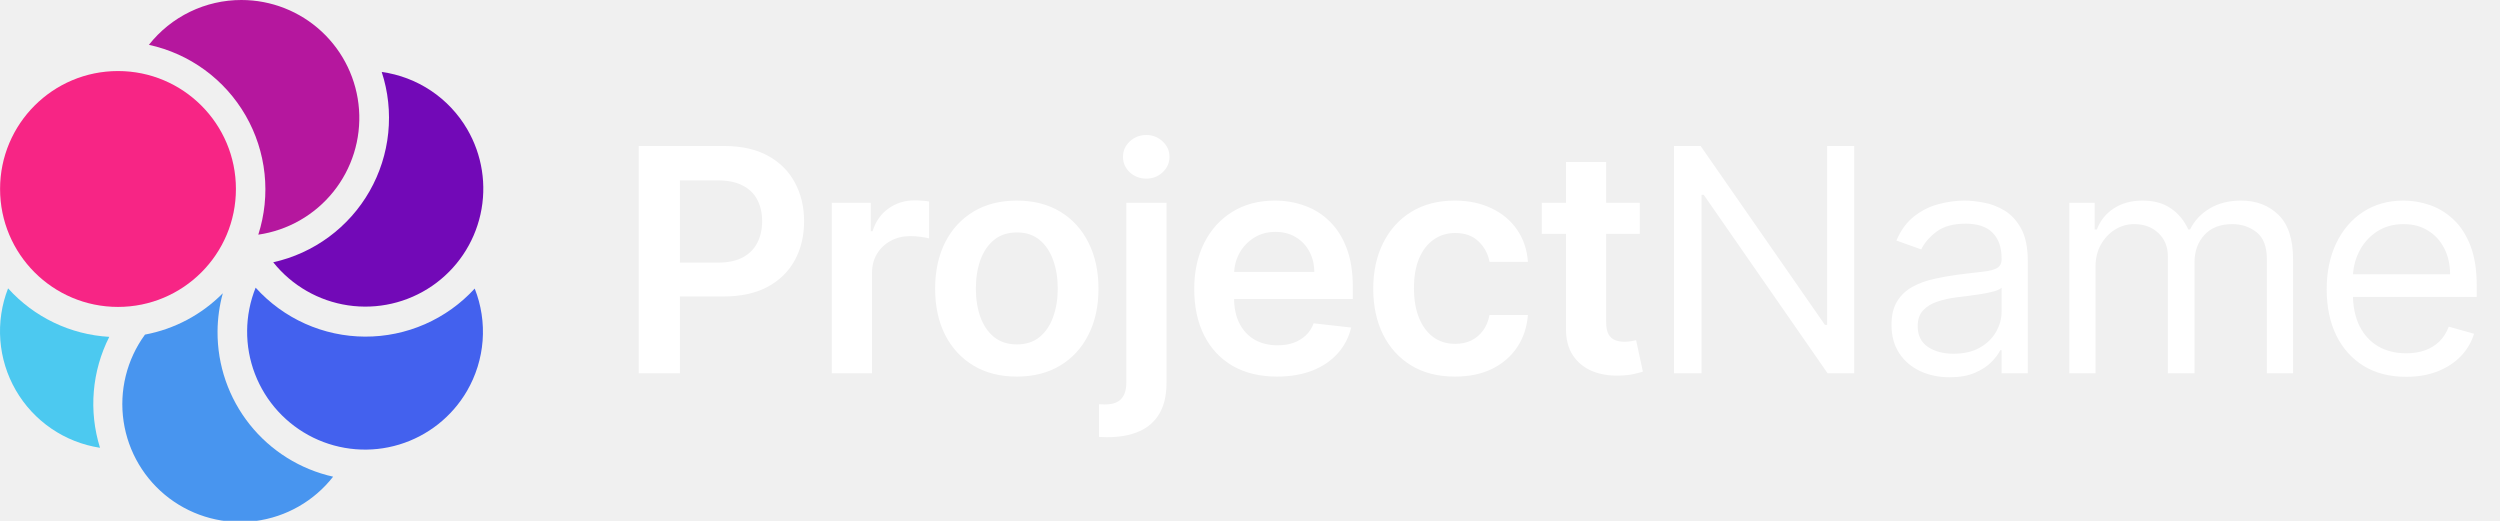
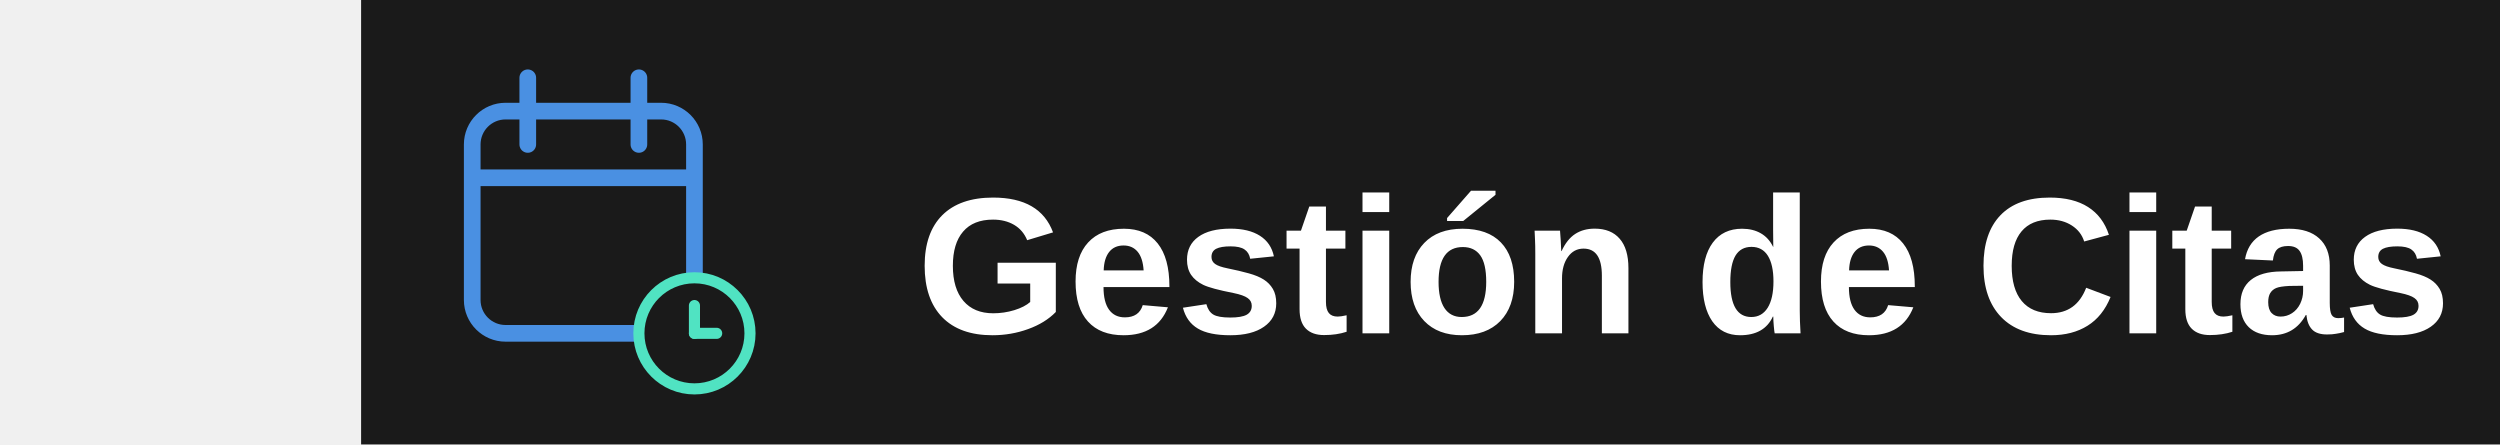
- <svg xmlns="http://www.w3.org/2000/svg" width="288" height="60" viewBox="0 0 288 60" fill="none">
-   <g clip-path="url(#clip0_4110_33586)">
-     <path d="M27.808 4.46724e-06C25.758 -0.002 23.733 0.462 21.888 1.357C20.042 2.251 18.424 3.553 17.154 5.164C19.477 5.669 21.668 6.655 23.587 8.057C25.506 9.46 27.11 11.248 28.297 13.308C29.483 15.367 30.226 17.652 30.477 20.016C30.729 22.38 30.482 24.77 29.755 27.033C33.154 26.541 36.24 24.78 38.393 22.104C40.546 19.428 41.606 16.036 41.359 12.611C41.112 9.185 39.578 5.98 37.063 3.64C34.55 1.301 31.243 -7.93615e-05 27.808 4.46724e-06V4.46724e-06Z" fill="#B5179E" />
-     <path d="M53.818 14.876C52.782 13.104 51.358 11.591 49.653 10.45C47.947 9.309 46.005 8.57 43.973 8.288C44.71 10.547 44.967 12.936 44.727 15.3C44.487 17.665 43.755 19.953 42.578 22.018C41.402 24.083 39.806 25.879 37.894 27.29C35.982 28.702 33.796 29.698 31.476 30.214C33.618 32.897 36.697 34.67 40.093 35.175C43.489 35.68 46.95 34.881 49.781 32.938C52.611 30.995 54.601 28.052 55.35 24.701C56.099 21.35 55.552 17.84 53.818 14.876Z" fill="#7209B7" />
-     <path d="M53.792 45.048C54.824 43.276 55.441 41.293 55.597 39.248C55.752 37.203 55.441 35.149 54.687 33.242C53.083 34.995 51.129 36.394 48.952 37.347C46.775 38.301 44.422 38.788 42.046 38.779C39.669 38.769 37.321 38.262 35.151 37.291C32.982 36.319 31.04 34.904 29.45 33.138C28.169 36.322 28.141 39.874 29.371 43.079C30.602 46.284 33 48.904 36.083 50.413C39.166 51.921 42.707 52.207 45.992 51.212C49.277 50.216 52.064 48.014 53.792 45.048V45.048Z" fill="#4361EE" />
-     <path d="M12.589 38.805C8.119 38.553 3.929 36.544 0.931 33.217C0.19 35.113 -0.115 37.152 0.038 39.182C0.191 41.212 0.798 43.181 1.815 44.945C2.832 46.708 4.232 48.221 5.912 49.37C7.592 50.52 9.509 51.276 11.521 51.585C10.2 47.349 10.583 42.764 12.589 38.805V38.805Z" fill="#4CC9F0" />
-     <path d="M13.593 35.357C21.096 35.357 27.178 29.274 27.178 21.77C27.178 14.267 21.096 8.184 13.593 8.184C6.09 8.184 0.008 14.267 0.008 21.77C0.008 29.274 6.09 35.357 13.593 35.357Z" fill="#F72585" />
-     <path d="M25.061 38.176C25.071 36.692 25.275 35.215 25.667 33.783C23.233 36.247 20.105 37.909 16.702 38.546C14.601 41.424 13.716 45.014 14.237 48.539C14.759 52.065 16.645 55.244 19.488 57.392C22.332 59.539 25.906 60.483 29.439 60.019C32.972 59.556 36.182 57.722 38.376 54.914C34.578 54.065 31.186 51.941 28.764 48.896C26.341 45.851 25.035 42.068 25.061 38.176V38.176Z" fill="#4895EF" />
-   </g>
-   <path d="M73.582 43V16.818H83.401C85.412 16.818 87.099 17.193 88.463 17.943C89.835 18.693 90.871 19.724 91.57 21.037C92.277 22.341 92.631 23.824 92.631 25.486C92.631 27.165 92.277 28.656 91.57 29.96C90.862 31.264 89.818 32.291 88.438 33.041C87.057 33.783 85.356 34.153 83.337 34.153H76.829V30.254H82.697C83.874 30.254 84.837 30.05 85.587 29.641C86.337 29.232 86.891 28.669 87.249 27.953C87.615 27.237 87.798 26.415 87.798 25.486C87.798 24.557 87.615 23.739 87.249 23.031C86.891 22.324 86.332 21.774 85.574 21.382C84.824 20.982 83.856 20.781 82.672 20.781H78.325V43H73.582ZM95.826 43V23.364H100.313V26.636H100.518C100.876 25.503 101.489 24.629 102.358 24.016C103.236 23.393 104.238 23.082 105.363 23.082C105.618 23.082 105.904 23.095 106.219 23.121C106.543 23.138 106.812 23.168 107.025 23.21V27.467C106.829 27.399 106.518 27.34 106.091 27.288C105.674 27.229 105.269 27.199 104.877 27.199C104.033 27.199 103.275 27.382 102.601 27.749C101.937 28.107 101.412 28.605 101.029 29.244C100.645 29.884 100.454 30.621 100.454 31.456V43H95.826ZM117.136 43.383C115.218 43.383 113.556 42.962 112.15 42.118C110.744 41.274 109.653 40.094 108.877 38.577C108.11 37.06 107.727 35.287 107.727 33.258C107.727 31.23 108.11 29.453 108.877 27.928C109.653 26.402 110.744 25.217 112.15 24.374C113.556 23.53 115.218 23.108 117.136 23.108C119.054 23.108 120.716 23.53 122.122 24.374C123.528 25.217 124.615 26.402 125.382 27.928C126.157 29.453 126.545 31.23 126.545 33.258C126.545 35.287 126.157 37.06 125.382 38.577C124.615 40.094 123.528 41.274 122.122 42.118C120.716 42.962 119.054 43.383 117.136 43.383ZM117.162 39.676C118.201 39.676 119.071 39.391 119.77 38.82C120.468 38.24 120.988 37.465 121.329 36.493C121.679 35.521 121.853 34.439 121.853 33.246C121.853 32.044 121.679 30.957 121.329 29.986C120.988 29.006 120.468 28.226 119.77 27.646C119.071 27.067 118.201 26.777 117.162 26.777C116.096 26.777 115.21 27.067 114.502 27.646C113.804 28.226 113.279 29.006 112.93 29.986C112.589 30.957 112.419 32.044 112.419 33.246C112.419 34.439 112.589 35.521 112.93 36.493C113.279 37.465 113.804 38.24 114.502 38.82C115.21 39.391 116.096 39.676 117.162 39.676ZM129.753 23.364H134.381V44.125C134.381 45.54 134.112 46.707 133.575 47.628C133.039 48.548 132.263 49.234 131.249 49.686C130.235 50.138 129.003 50.364 127.554 50.364C127.384 50.364 127.226 50.359 127.081 50.351C126.936 50.351 126.779 50.347 126.608 50.338V46.567C126.736 46.575 126.851 46.58 126.953 46.58C127.056 46.588 127.162 46.592 127.273 46.592C128.159 46.592 128.794 46.375 129.178 45.94C129.561 45.514 129.753 44.888 129.753 44.061V23.364ZM132.054 20.577C131.313 20.577 130.678 20.334 130.149 19.848C129.629 19.354 129.369 18.761 129.369 18.071C129.369 17.372 129.629 16.78 130.149 16.294C130.678 15.8 131.313 15.553 132.054 15.553C132.787 15.553 133.414 15.8 133.933 16.294C134.462 16.78 134.726 17.372 134.726 18.071C134.726 18.761 134.462 19.354 133.933 19.848C133.414 20.334 132.787 20.577 132.054 20.577ZM147.113 43.383C145.144 43.383 143.444 42.974 142.012 42.156C140.589 41.33 139.494 40.162 138.727 38.653C137.959 37.136 137.576 35.351 137.576 33.297C137.576 31.277 137.959 29.504 138.727 27.979C139.502 26.445 140.584 25.251 141.974 24.399C143.363 23.538 144.995 23.108 146.87 23.108C148.08 23.108 149.222 23.304 150.296 23.696C151.379 24.079 152.333 24.676 153.16 25.486C153.995 26.296 154.651 27.327 155.129 28.579C155.606 29.824 155.844 31.307 155.844 33.028V34.447H139.749V31.328H151.408C151.4 30.442 151.208 29.653 150.833 28.963C150.458 28.264 149.934 27.715 149.261 27.314C148.596 26.913 147.82 26.713 146.934 26.713C145.988 26.713 145.157 26.943 144.441 27.403C143.725 27.855 143.167 28.452 142.766 29.193C142.374 29.926 142.174 30.732 142.165 31.609V34.332C142.165 35.474 142.374 36.455 142.792 37.273C143.209 38.082 143.793 38.705 144.543 39.139C145.293 39.565 146.171 39.778 147.177 39.778C147.85 39.778 148.459 39.685 149.005 39.497C149.55 39.301 150.023 39.016 150.424 38.641C150.825 38.266 151.127 37.801 151.332 37.247L155.653 37.733C155.38 38.875 154.86 39.872 154.093 40.724C153.334 41.568 152.363 42.224 151.178 42.693C149.994 43.153 148.638 43.383 147.113 43.383ZM167.605 43.383C165.645 43.383 163.961 42.953 162.555 42.092C161.157 41.231 160.079 40.043 159.321 38.526C158.571 37 158.196 35.244 158.196 33.258C158.196 31.264 158.579 29.504 159.346 27.979C160.113 26.445 161.196 25.251 162.594 24.399C164 23.538 165.662 23.108 167.579 23.108C169.173 23.108 170.584 23.402 171.811 23.99C173.047 24.57 174.031 25.392 174.764 26.457C175.497 27.514 175.915 28.75 176.017 30.165H171.594C171.415 29.219 170.988 28.43 170.315 27.8C169.65 27.16 168.76 26.841 167.643 26.841C166.697 26.841 165.866 27.097 165.15 27.608C164.434 28.111 163.876 28.835 163.476 29.781C163.084 30.727 162.888 31.861 162.888 33.182C162.888 34.52 163.084 35.67 163.476 36.633C163.868 37.588 164.417 38.325 165.125 38.845C165.841 39.356 166.68 39.612 167.643 39.612C168.325 39.612 168.934 39.484 169.471 39.229C170.017 38.965 170.473 38.585 170.839 38.091C171.206 37.597 171.457 36.996 171.594 36.288H176.017C175.906 37.678 175.497 38.909 174.79 39.983C174.082 41.048 173.119 41.883 171.9 42.489C170.682 43.085 169.25 43.383 167.605 43.383ZM188.902 23.364V26.943H177.614V23.364H188.902ZM180.401 18.659H185.029V37.094C185.029 37.716 185.122 38.193 185.31 38.526C185.506 38.849 185.762 39.071 186.077 39.19C186.392 39.31 186.742 39.369 187.125 39.369C187.415 39.369 187.679 39.348 187.918 39.305C188.165 39.263 188.353 39.224 188.48 39.19L189.26 42.808C189.013 42.894 188.659 42.987 188.199 43.09C187.747 43.192 187.193 43.251 186.537 43.269C185.378 43.303 184.334 43.128 183.405 42.744C182.476 42.352 181.739 41.747 181.193 40.929C180.657 40.111 180.392 39.088 180.401 37.861V18.659ZM213.607 16.818V43H210.538L196.271 22.443H196.016V43H192.845V16.818H195.913L210.232 37.426H210.487V16.818H213.607ZM224.6 43.46C223.356 43.46 222.227 43.226 221.212 42.757C220.198 42.28 219.393 41.594 218.796 40.699C218.2 39.795 217.901 38.705 217.901 37.426C217.901 36.301 218.123 35.389 218.566 34.69C219.009 33.983 219.602 33.429 220.343 33.028C221.084 32.628 221.903 32.33 222.798 32.133C223.701 31.929 224.609 31.767 225.521 31.648C226.714 31.494 227.681 31.379 228.423 31.303C229.173 31.217 229.718 31.077 230.059 30.881C230.408 30.685 230.583 30.344 230.583 29.858V29.756C230.583 28.494 230.238 27.514 229.548 26.815C228.866 26.116 227.83 25.767 226.441 25.767C225.001 25.767 223.871 26.082 223.053 26.713C222.235 27.344 221.66 28.017 221.327 28.733L218.464 27.71C218.975 26.517 219.657 25.588 220.509 24.923C221.37 24.25 222.307 23.781 223.322 23.517C224.344 23.244 225.35 23.108 226.339 23.108C226.969 23.108 227.694 23.185 228.512 23.338C229.339 23.483 230.136 23.785 230.903 24.246C231.678 24.706 232.322 25.401 232.833 26.329C233.344 27.259 233.6 28.503 233.6 30.062V43H230.583V40.341H230.43C230.225 40.767 229.884 41.223 229.407 41.709C228.93 42.195 228.295 42.608 227.502 42.949C226.709 43.29 225.742 43.46 224.6 43.46ZM225.06 40.75C226.253 40.75 227.259 40.516 228.077 40.047C228.904 39.578 229.526 38.973 229.944 38.231C230.37 37.49 230.583 36.71 230.583 35.892V33.131C230.455 33.284 230.174 33.425 229.739 33.553C229.313 33.672 228.819 33.778 228.256 33.872C227.702 33.957 227.161 34.034 226.633 34.102C226.113 34.162 225.691 34.213 225.367 34.256C224.583 34.358 223.85 34.524 223.168 34.754C222.495 34.976 221.95 35.312 221.532 35.764C221.123 36.207 220.918 36.812 220.918 37.58C220.918 38.628 221.306 39.42 222.082 39.957C222.866 40.486 223.859 40.75 225.06 40.75ZM238.387 43V23.364H241.302V26.432H241.557C241.966 25.384 242.627 24.57 243.539 23.99C244.451 23.402 245.546 23.108 246.824 23.108C248.12 23.108 249.198 23.402 250.059 23.99C250.928 24.57 251.606 25.384 252.091 26.432H252.296C252.799 25.418 253.553 24.612 254.559 24.016C255.564 23.41 256.77 23.108 258.177 23.108C259.932 23.108 261.368 23.658 262.485 24.757C263.601 25.848 264.16 27.548 264.16 29.858V43H261.143V29.858C261.143 28.409 260.746 27.374 259.954 26.751C259.161 26.129 258.228 25.818 257.154 25.818C255.773 25.818 254.704 26.236 253.945 27.071C253.187 27.898 252.807 28.946 252.807 30.216V43H249.739V29.551C249.739 28.435 249.377 27.535 248.652 26.854C247.928 26.163 246.995 25.818 245.853 25.818C245.069 25.818 244.336 26.027 243.654 26.445C242.981 26.862 242.435 27.442 242.018 28.183C241.608 28.916 241.404 29.764 241.404 30.727V43H238.387ZM277.189 43.409C275.297 43.409 273.665 42.992 272.293 42.156C270.929 41.312 269.876 40.136 269.135 38.628C268.402 37.111 268.035 35.347 268.035 33.335C268.035 31.324 268.402 29.551 269.135 28.017C269.876 26.474 270.908 25.273 272.229 24.412C273.558 23.543 275.109 23.108 276.882 23.108C277.905 23.108 278.915 23.278 279.912 23.619C280.909 23.96 281.817 24.514 282.635 25.281C283.453 26.04 284.105 27.046 284.591 28.298C285.077 29.551 285.32 31.094 285.32 32.926V34.205H270.183V31.597H282.251C282.251 30.489 282.03 29.5 281.587 28.631C281.152 27.761 280.53 27.075 279.72 26.572C278.919 26.07 277.973 25.818 276.882 25.818C275.68 25.818 274.641 26.116 273.763 26.713C272.893 27.301 272.224 28.068 271.756 29.014C271.287 29.96 271.052 30.974 271.052 32.057V33.795C271.052 35.278 271.308 36.535 271.82 37.567C272.339 38.59 273.06 39.369 273.98 39.906C274.901 40.435 275.97 40.699 277.189 40.699C277.981 40.699 278.697 40.588 279.337 40.367C279.984 40.136 280.543 39.795 281.011 39.344C281.48 38.883 281.842 38.312 282.098 37.631L285.013 38.449C284.706 39.438 284.19 40.307 283.466 41.057C282.741 41.798 281.847 42.378 280.781 42.795C279.716 43.205 278.518 43.409 277.189 43.409Z" fill="white" />
-   <defs>
-     <clipPath id="clip0_4110_33586">
-       <rect width="55.681" height="60" fill="white" />
-     </clipPath>
-   </defs>
+ <svg xmlns="http://www.w3.org/2000/svg" width="450" height="80" viewBox="0 0 320 80">
+   <rect width="450" height="80" fill="#1A1A1A" />
+   <rect x="20" y="20" width="40" height="40" rx="6" fill="none" stroke="#4A90E2" stroke-width="3" />
+   <line x1="20" y1="32" x2="60" y2="32" stroke="#4A90E2" stroke-width="3" />
+   <line x1="30" y1="14" x2="30" y2="26" stroke="#4A90E2" stroke-width="3" stroke-linecap="round" />
+   <line x1="50" y1="14" x2="50" y2="26" stroke="#4A90E2" stroke-width="3" stroke-linecap="round" />
+   <circle cx="60" cy="60" r="10" stroke="#50E3C2" stroke-width="2" fill="#1A1A1A" />
+   <line x1="60" y1="60" x2="60" y2="55" stroke="#50E3C2" stroke-width="2" stroke-linecap="round" />
+   <line x1="60" y1="60" x2="64" y2="60" stroke="#50E3C2" stroke-width="2" stroke-linecap="round" />
+   <text x="100" y="60" fill="white" font-family="Arial, sans-serif" font-size="35" font-weight="bold">Gestión de Citas</text>
</svg>
